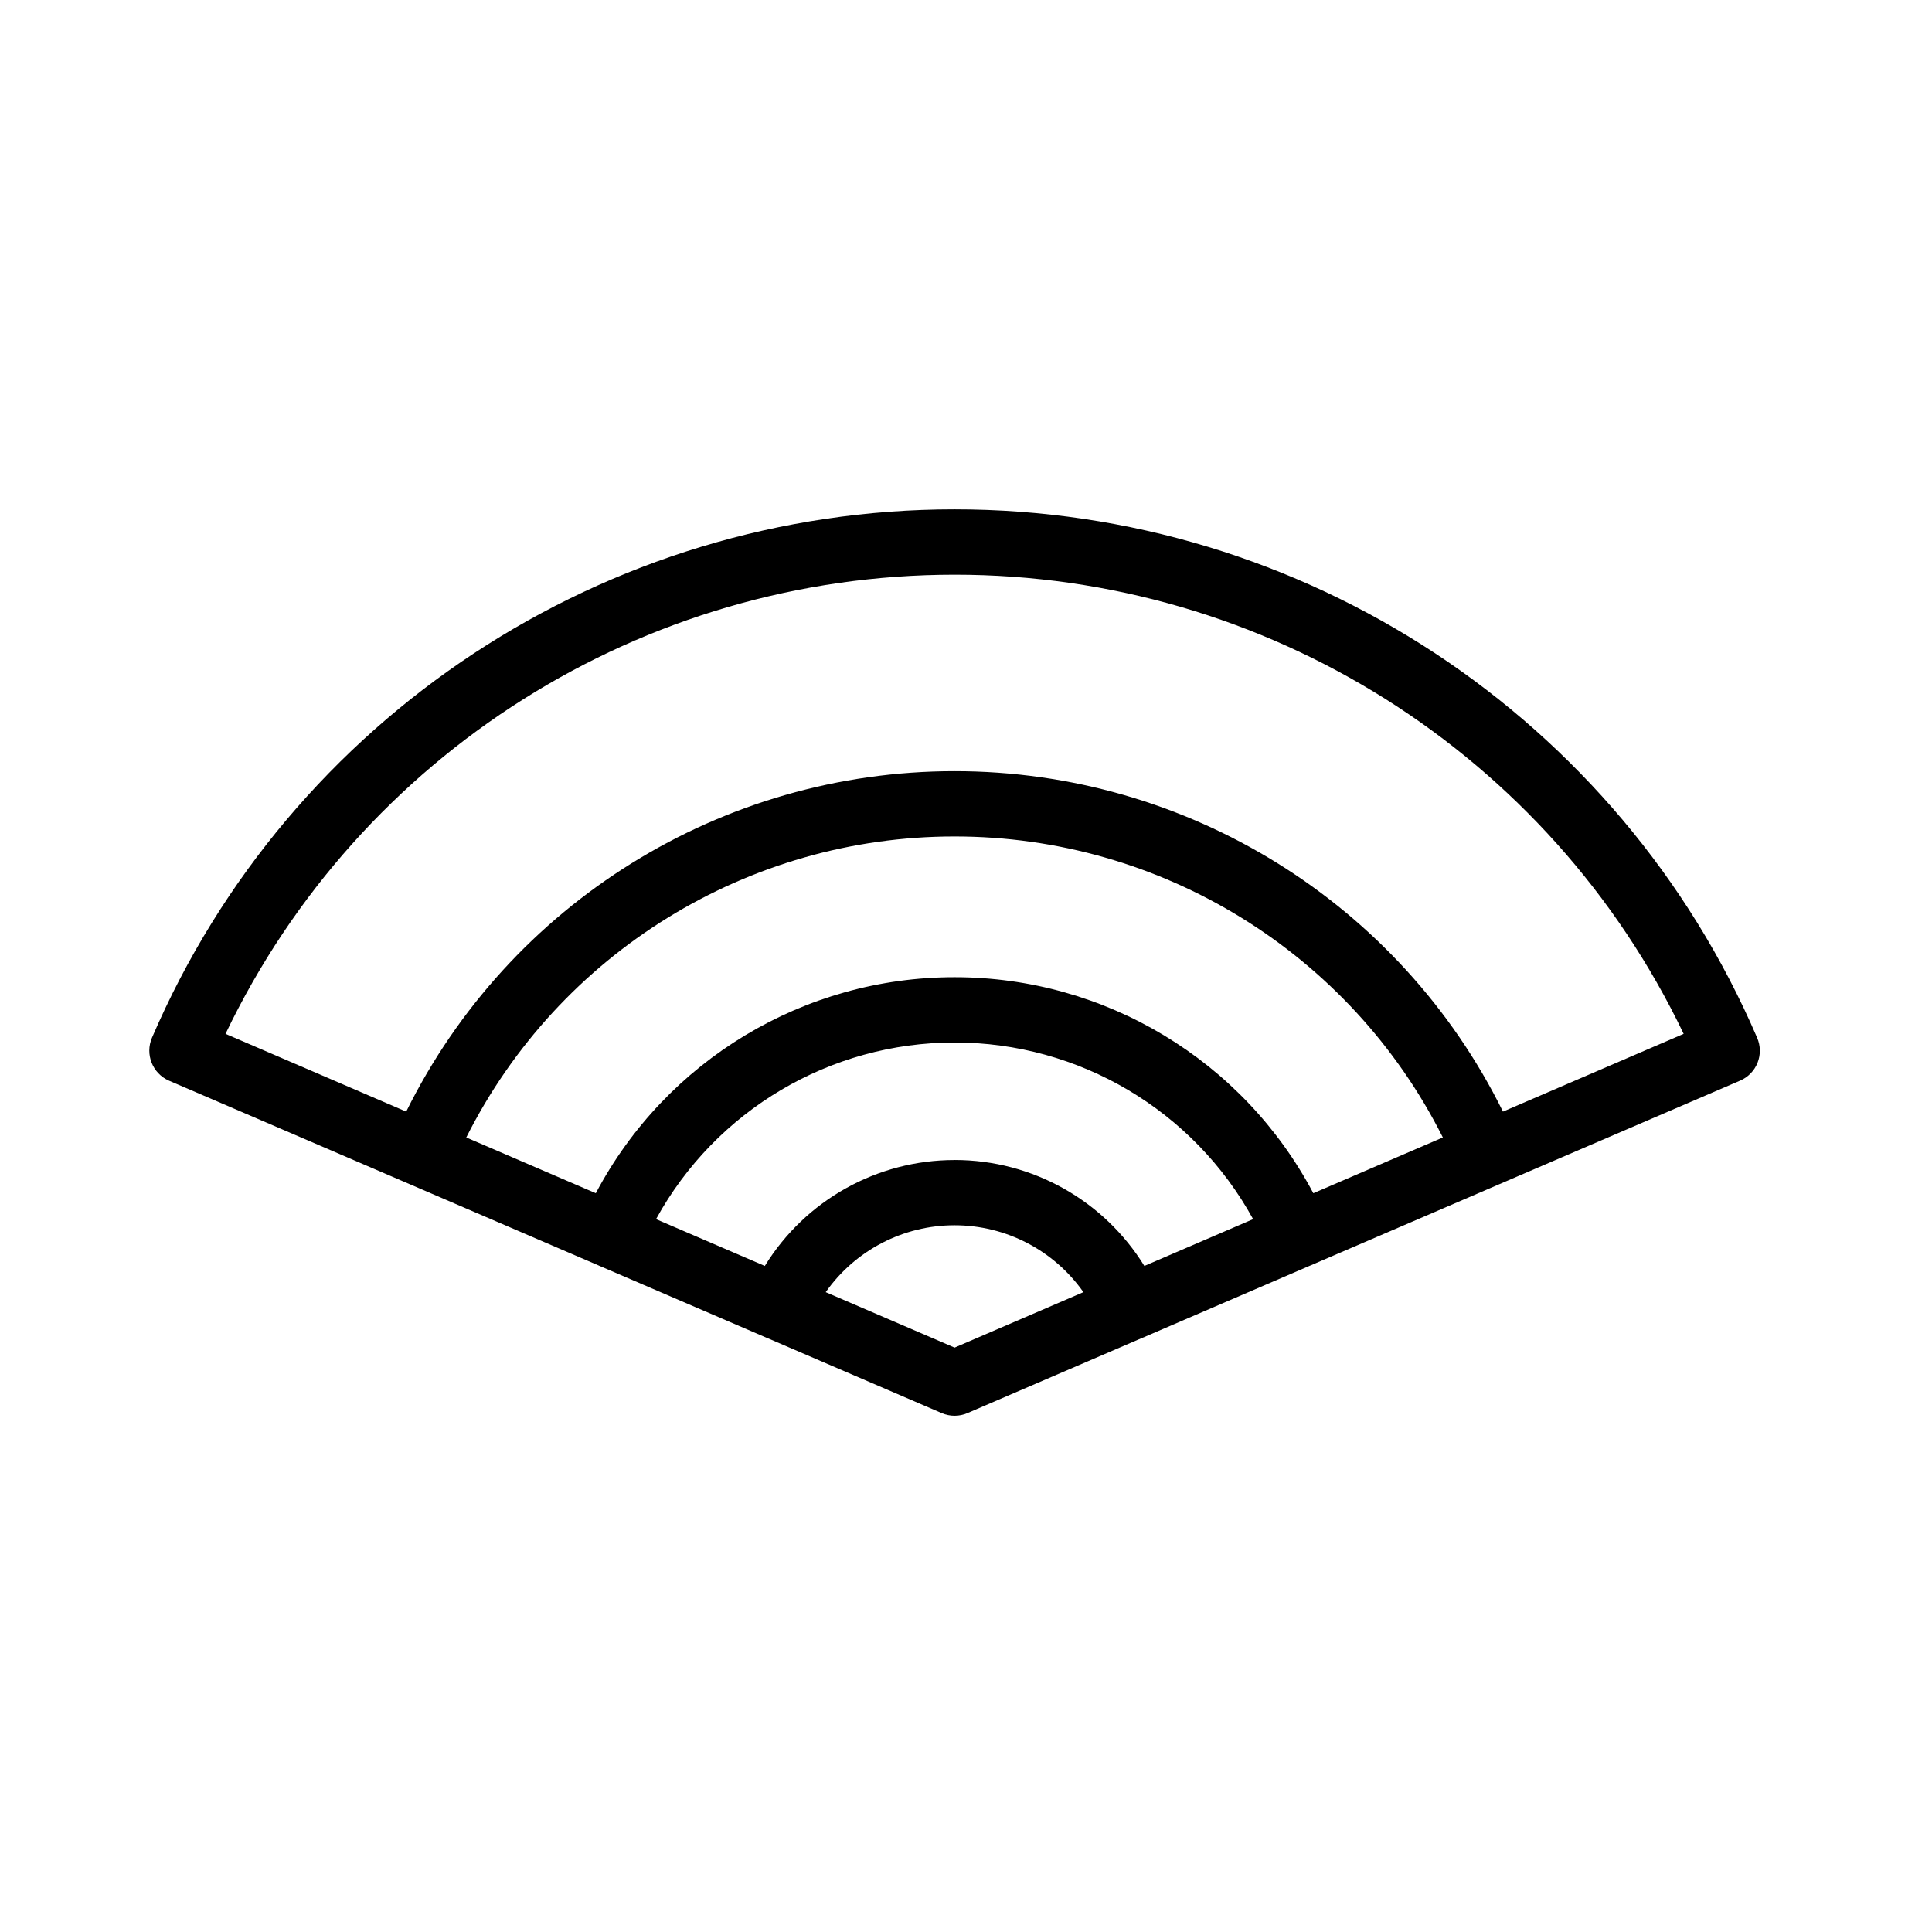
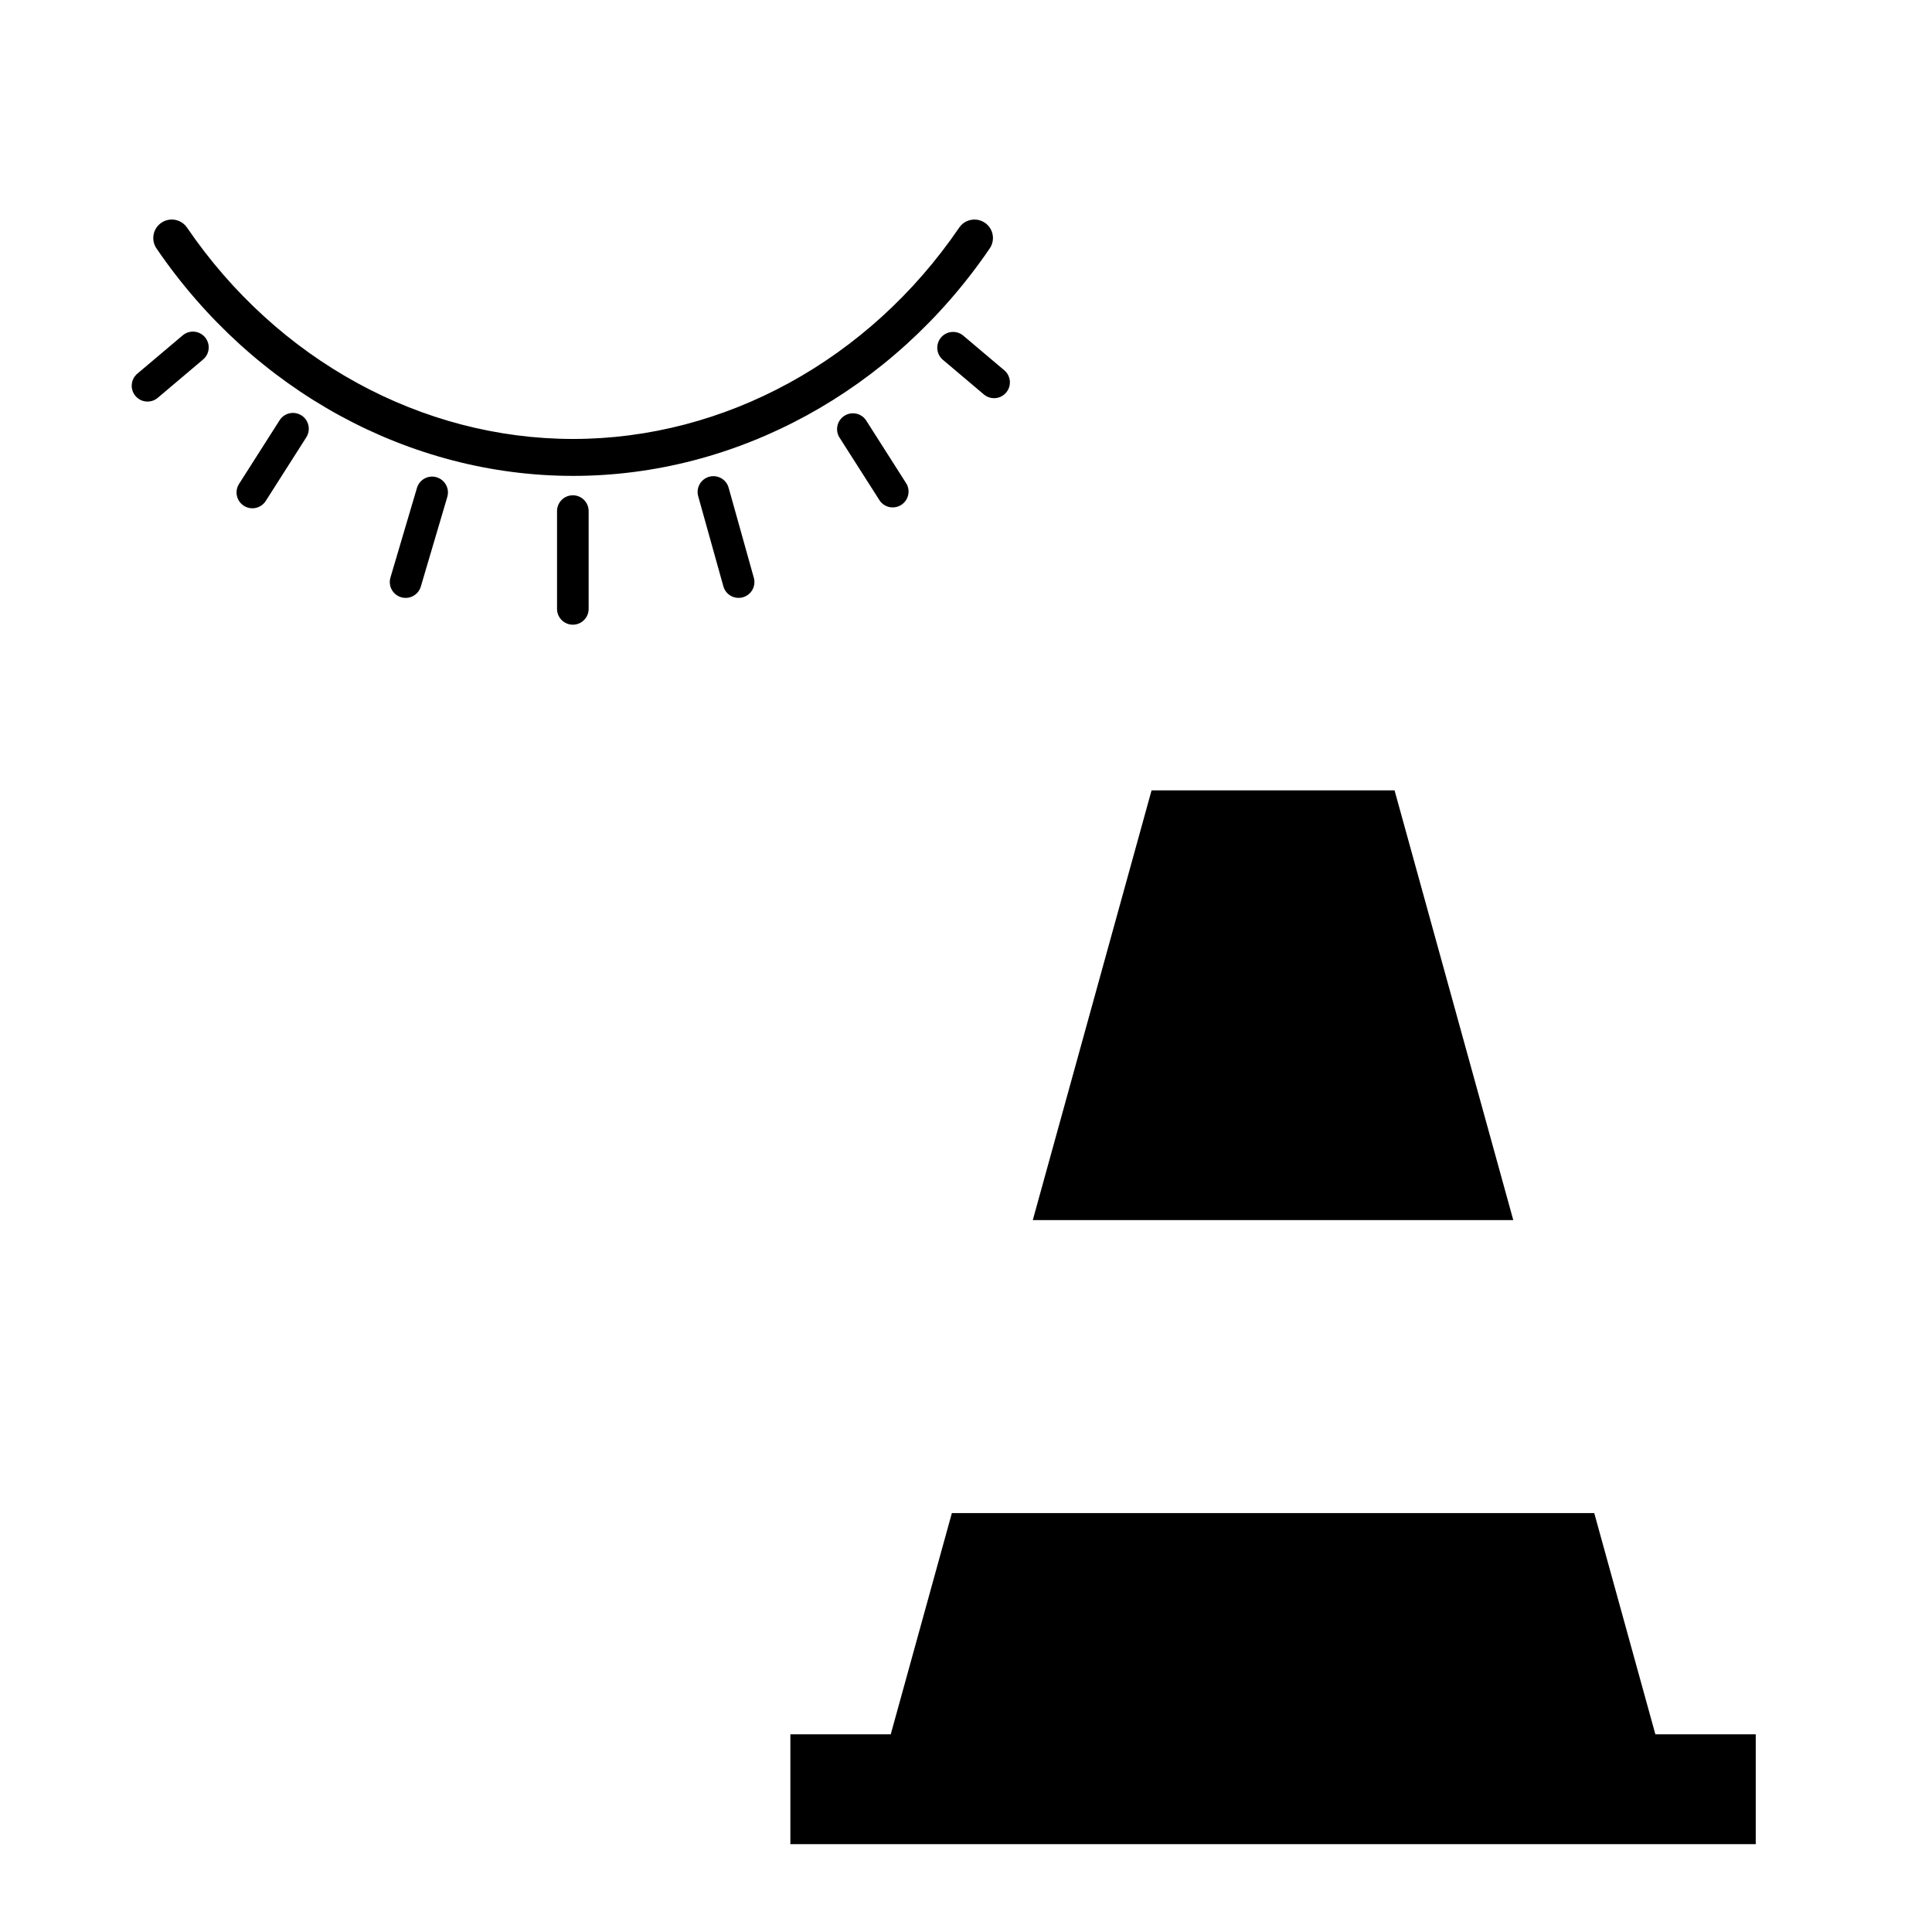
<svg xmlns="http://www.w3.org/2000/svg" width="44" height="44" viewBox="0 0 44 44">
-   <path fill="#000" fill-rule="evenodd" d="M17.485 30.479a.76.76 0 0 1-.022-.01l-3.82-1.644a.76.76 0 0 1-.006-.003l-4.295-1.848a.755.755 0 0 1-.014-.006L3.85 24.612a.746.746 0 0 1-.389-.978A19.89 19.89 0 0 1 21.74 11.6a19.89 19.89 0 0 1 18.277 12.033.741.741 0 0 1-.388.978l-5.477 2.356a.805.805 0 0 1-.012.005l-4.297 1.849a.755.755 0 0 1-.01.004l-3.816 1.644a.824.824 0 0 1-.016.006l-3.967 1.707a.74.74 0 0 1-.588 0l-3.96-1.704zm1.32-1.051l2.935 1.263 2.934-1.263a3.588 3.588 0 0 0-5.869 0zm2.935-3.01c1.779 0 3.405.928 4.322 2.413l2.477-1.066a7.753 7.753 0 0 0-6.8-4.023 7.753 7.753 0 0 0-6.798 4.023l2.477 1.066a5.076 5.076 0 0 1 4.322-2.412zm0-4.163a9.238 9.238 0 0 1 8.17 4.92l2.95-1.27a12.442 12.442 0 0 0-11.12-6.855 12.442 12.442 0 0 0-11.121 6.855l2.95 1.27a9.238 9.238 0 0 1 8.17-4.92zm0-4.692a13.927 13.927 0 0 1 12.489 7.753l4.115-1.771A18.402 18.402 0 0 0 21.74 13.088c-7.11 0-13.548 4.08-16.604 10.457l4.115 1.771a13.927 13.927 0 0 1 12.489-7.753z" />
+   <g fill="#000" fill-rule="evenodd">
+     <path d="M22.43 5.073c.192.131.242.393.11.585-2.21 3.244-5.758 5.18-9.488 5.18-3.73 0-7.277-1.936-9.488-5.18a.421.421 0 0 1 .696-.474c2.054 3.013 5.34 4.813 8.792 4.813s6.739-1.8 8.793-4.813a.42.42 0 0 1 .585-.11zm.442 3.36a.36.36 0 0 1-.465.55l-.933-.788a.36.36 0 1 1 .464-.551l.934.789zM19.72 9.566l.927 1.455a.361.361 0 0 1-.607.388l-.928-1.455a.361.361 0 0 1 .608-.388zm-3.123 1.552l.571 2.041a.36.36 0 1 1-.694.194l-.57-2.041a.36.36 0 1 1 .693-.194zm-3.551.162c.2 0 .36.161.36.36v2.227a.36.36 0 1 1-.72 0V11.64a.36.36 0 0 1 .36-.36zm-3.102-.41a.36.36 0 0 1 .243.447l-.603 2.041a.36.36 0 0 1-.692-.204l.604-2.042a.36.36 0 0 1 .448-.243zM6.866 9.46c.167.108.217.33.11.499l-.924 1.45a.36.36 0 1 1-.608-.388l.924-1.45a.36.36 0 0 1 .498-.11zM4.152 7.645a.36.36 0 1 1 .464.55l-1.023.865a.36.36 0 0 1-.508-.042.36.36 0 0 1 .043-.508l1.024-.865zM21.678 34.46h14.63l1.392 5.038h2.286V42H18v-2.502h2.286l1.392-5.038zM26.226 18h5.534l2.704 9.787H23.521L26.226 18z" />
+   </g>
</svg>
